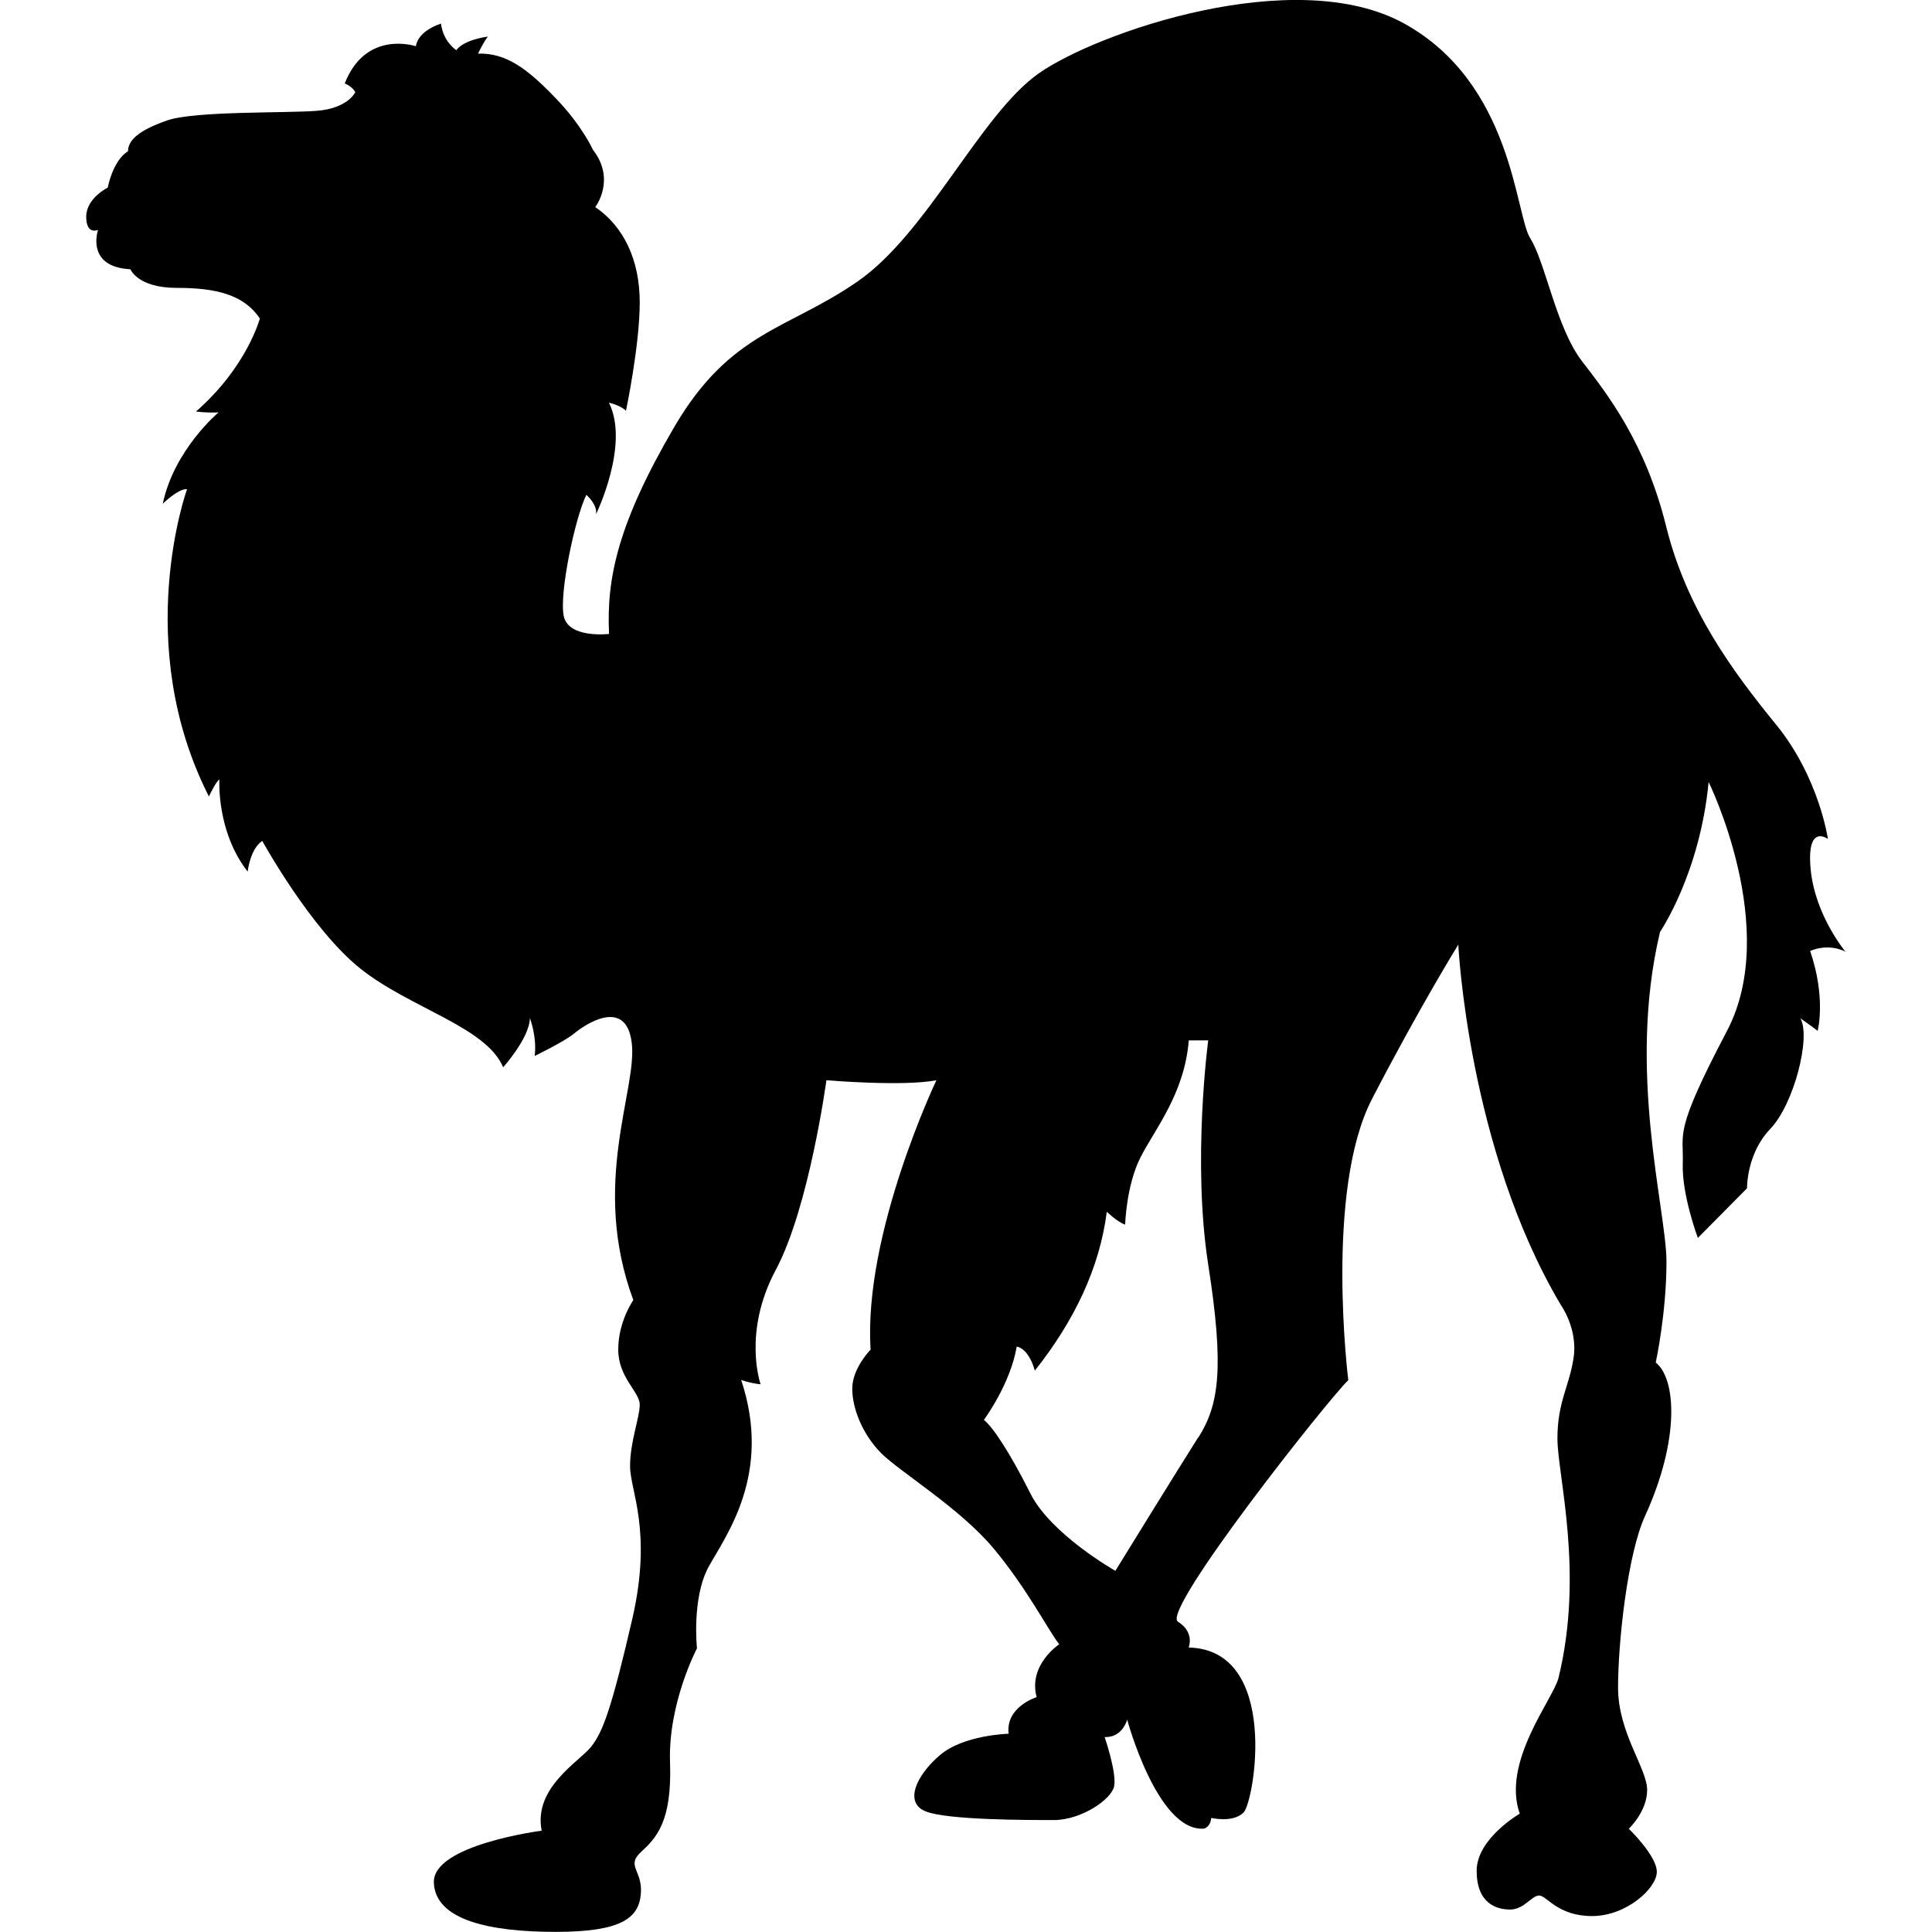
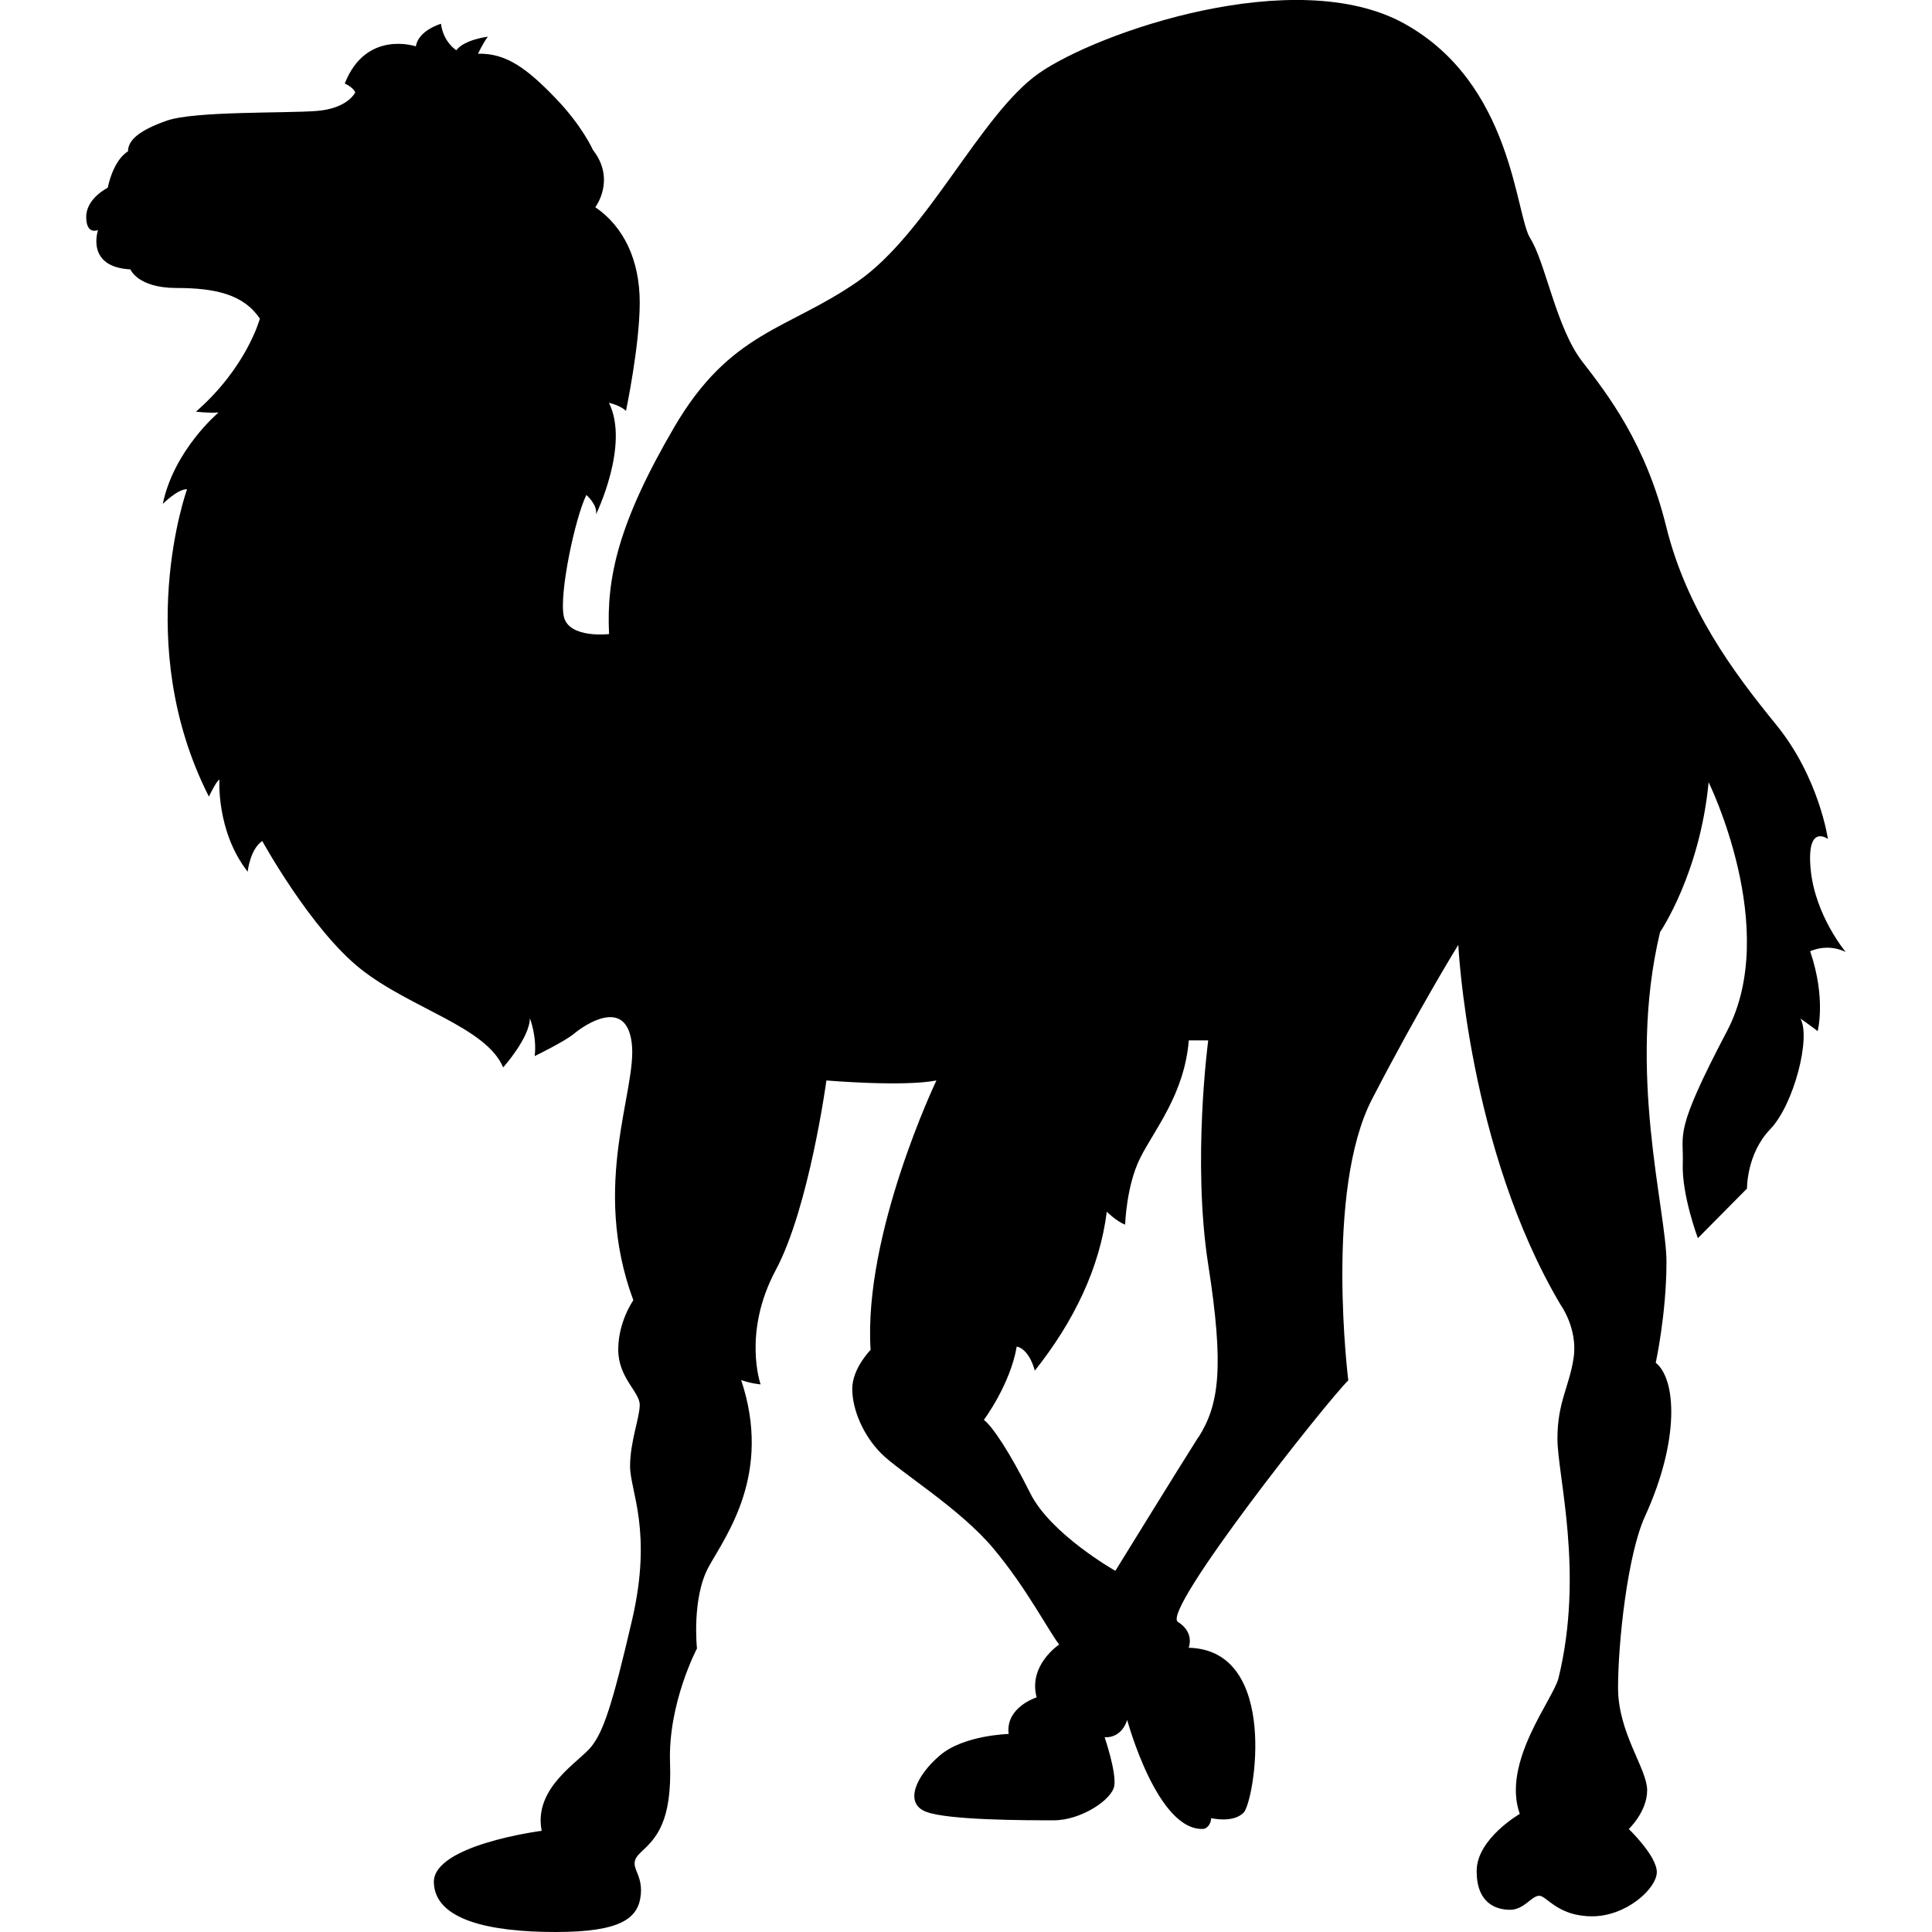
- <svg xmlns="http://www.w3.org/2000/svg" width="16" height="16" viewBox="0 0 16 16" id="svg2" version="1.1">
-   <defs id="defs8" />
-   <path d="m 15.286,7.885 c 0,0 -0.255,-0.303 -0.291,-0.687 -0.036,-0.384 0.143,-0.25 0.143,-0.25 0,0 -0.072,-0.509 -0.429,-0.947 -0.357,-0.438 -0.741,-0.955 -0.911,-1.643 -0.17,-0.687 -0.482,-1.089 -0.696,-1.366 -0.214,-0.277 -0.304,-0.822 -0.429,-1.018 -0.125,-0.197 -0.143,-1.281 -1.044,-1.779 -0.902,-0.498 -2.545,0.074 -3.027,0.413 -0.482,0.339 -0.92,1.322 -1.5,1.723 -0.58,0.402 -1.053,0.411 -1.518,1.205 -0.464,0.794 -0.563,1.25 -0.54,1.714 0,0 -0.335,0.04 -0.375,-0.147 -0.04,-0.187 0.094,-0.817 0.187,-1.005 0,0 0.094,0.081 0.08,0.161 0,0 0.281,-0.576 0.107,-0.924 0,0 0.094,0.02 0.141,0.067 0,0 0.114,-0.542 0.114,-0.897 0,-0.355 -0.134,-0.63 -0.368,-0.79 0,0 0.174,-0.227 -0.02,-0.475 0,0 -0.087,-0.199 -0.315,-0.434 -0.227,-0.235 -0.402,-0.369 -0.636,-0.362 0,0 0.04,-0.087 0.081,-0.141 0,0 -0.194,0.023 -0.261,0.112 0,0 -0.107,-0.065 -0.127,-0.219 0,0 -0.187,0.053 -0.208,0.187 0,0 -0.413,-0.141 -0.589,0.308 0,0 0.067,0.027 0.087,0.073 0,0 -0.06,0.134 -0.321,0.154 -0.261,0.02 -1.011,0 -1.239,0.08 -0.228,0.08 -0.322,0.161 -0.322,0.255 0,0 -0.114,0.054 -0.168,0.301 0,0 -0.178,0.087 -0.178,0.241 0,0.154 0.098,0.109 0.098,0.109 0,0 -0.107,0.306 0.268,0.326 0,0 0.06,0.154 0.382,0.154 0.321,0 0.556,0.053 0.69,0.254 0,0 -0.107,0.402 -0.529,0.77 0,0 0.094,0.013 0.187,0.007 0,0 -0.368,0.308 -0.462,0.757 0,0 0.128,-0.127 0.201,-0.121 0,0 -0.462,1.279 0.181,2.545 0,0 0.06,-0.127 0.087,-0.141 0,0 -0.027,0.429 0.234,0.763 0,0 0.02,-0.187 0.121,-0.254 0,0 0.401,0.73 0.813,1.058 0.412,0.328 1.042,0.482 1.182,0.817 0,0 0.221,-0.247 0.221,-0.408 0,0 0.06,0.153 0.04,0.314 0,0 0.248,-0.12 0.328,-0.187 0.08,-0.067 0.429,-0.308 0.476,0.08 0.047,0.388 -0.344,1.165 0.013,2.129 0,0 -0.125,0.176 -0.125,0.409 0,0.234 0.178,0.35 0.178,0.457 0,0.107 -0.08,0.304 -0.08,0.509 0,0.205 0.187,0.533 0.018,1.267 -0.17,0.733 -0.241,0.93 -0.339,1.055 -0.098,0.125 -0.482,0.339 -0.411,0.697 0,0 -0.902,0.116 -0.893,0.428 0.009,0.313 0.464,0.41 1.009,0.41 0.545,0 0.687,-0.115 0.705,-0.312 0.018,-0.196 -0.125,-0.232 0,-0.348 0.126,-0.116 0.259,-0.25 0.242,-0.741 -0.018,-0.491 0.223,-0.947 0.223,-0.947 0,0 -0.045,-0.42 0.098,-0.678 0.143,-0.259 0.527,-0.768 0.268,-1.545 0,0 0.071,0.027 0.161,0.036 0,0 -0.152,-0.428 0.125,-0.946 0.277,-0.518 0.42,-1.572 0.42,-1.572 0,0 0.634,0.054 0.911,0 0,0 -0.607,1.273 -0.545,2.231 0,0 -0.152,0.153 -0.152,0.323 0,0.169 0.089,0.384 0.241,0.536 0.152,0.152 0.652,0.455 0.928,0.786 0.277,0.33 0.464,0.696 0.545,0.795 0,0 -0.259,0.17 -0.187,0.438 0,0 -0.259,0.08 -0.232,0.303 0,0 -0.375,0.009 -0.571,0.179 -0.197,0.169 -0.295,0.393 -0.116,0.464 0.179,0.072 0.839,0.072 1.062,0.072 0.223,0 0.482,-0.17 0.5,-0.286 0.018,-0.116 -0.08,-0.402 -0.08,-0.402 0,0 0.134,0.018 0.187,-0.143 0,0 0.25,0.928 0.634,0.902 0,0 0.054,-0.009 0.062,-0.089 0,0 0.179,0.044 0.268,-0.045 0.089,-0.089 0.303,-1.348 -0.455,-1.366 0,0 0.053,-0.125 -0.089,-0.214 -0.143,-0.089 1.25,-1.848 1.411,-2 0,0 -0.197,-1.571 0.197,-2.33 0.393,-0.759 0.714,-1.277 0.714,-1.277 0,0 0.08,1.688 0.848,2.982 0,0 0.143,0.197 0.107,0.438 -0.036,0.241 -0.134,0.366 -0.134,0.67 0,0.303 0.223,1.107 0.009,1.982 -0.043,0.175 -0.473,0.696 -0.321,1.125 0,0 -0.357,0.206 -0.357,0.473 0,0.268 0.161,0.321 0.277,0.321 0.116,0 0.178,-0.116 0.241,-0.116 0.062,0 0.152,0.17 0.438,0.17 0.286,0 0.536,-0.232 0.536,-0.366 0,-0.134 -0.232,-0.357 -0.232,-0.357 0,0 0.152,-0.143 0.152,-0.321 0,-0.179 -0.241,-0.473 -0.241,-0.848 0,-0.375 0.078,-1.103 0.223,-1.42 0.29,-0.634 0.259,-1.138 0.089,-1.272 0,0 0.089,-0.406 0.089,-0.835 0,-0.428 -0.33,-1.576 -0.053,-2.732 0,0 0.33,-0.482 0.402,-1.241 0,0 0.598,1.214 0.152,2.062 -0.446,0.848 -0.357,0.839 -0.366,1.098 -0.009,0.259 0.125,0.616 0.125,0.616 l 0.407,-0.411 c 0,0 -0.005,-0.286 0.192,-0.491 0.197,-0.205 0.339,-0.763 0.25,-0.917 0,0 0.098,0.069 0.143,0.104 0,0 0.072,-0.268 -0.062,-0.661 -8.4e-5,-8.4e-5 0.144,-0.072 0.3,0.009 z M 9.924,11.902 c -0.17,0.268 -0.687,1.107 -0.687,1.107 0,0 -0.536,-0.303 -0.705,-0.643 -0.17,-0.339 -0.313,-0.553 -0.384,-0.607 0,0 0.219,-0.294 0.272,-0.607 0,0 0.096,0.007 0.15,0.199 0.324,-0.408 0.537,-0.849 0.596,-1.316 0,0 0.08,0.08 0.152,0.107 0,0 0.009,-0.322 0.125,-0.553 0.116,-0.232 0.366,-0.527 0.402,-0.973 l 0.161,0 c 0,0 -0.134,1 0,1.857 0.134,0.857 0.089,1.161 -0.08,1.429 z" id="path4" style="fill:#000000" />
+ <svg xmlns="http://www.w3.org/2000/svg" viewBox="0 0 16 16">
+   <path d="m15.286 7.885s-0.255-0.303-0.291-0.687c-0.036-0.384 0.143-0.25 0.143-0.25s-0.072-0.509-0.429-0.947c-0.357-0.438-0.741-0.955-0.911-1.643-0.17-0.687-0.482-1.089-0.696-1.366-0.214-0.277-0.304-0.822-0.429-1.018-0.125-0.197-0.143-1.281-1.044-1.779-0.902-0.498-2.545 0.074-3.027 0.413-0.482 0.339-0.92 1.322-1.5 1.724-0.58 0.402-1.054 0.411-1.518 1.205-0.464 0.794-0.563 1.25-0.54 1.714 0 0-0.335 0.04-0.375-0.147-0.04-0.187 0.094-0.817 0.187-1.005 0 0 0.094 0.081 0.08 0.161 0 0 0.281-0.576 0.107-0.924 0 0 0.094 0.02 0.141 0.067 0 0 0.114-0.542 0.114-0.897 0-0.355-0.134-0.63-0.368-0.79 0 0 0.174-0.227-0.02-0.475 0 0-0.087-0.199-0.315-0.434-0.227-0.235-0.402-0.369-0.636-0.362 0 0 0.04-0.087 0.081-0.141 0 0-0.194 0.023-0.261 0.112 0 0-0.107-0.065-0.127-0.219 0 0-0.187 0.053-0.208 0.187 0 0-0.413-0.141-0.589 0.308 0 0 0.067 0.027 0.087 0.073 0 0-0.06 0.134-0.321 0.154-0.261 0.02-1.011 0-1.239 0.08-0.228 0.08-0.322 0.161-0.322 0.255 0 0-0.114 0.054-0.168 0.301 0 0-0.178 0.087-0.178 0.241s0.098 0.109 0.098 0.109-0.107 0.306 0.268 0.326c0 0 0.06 0.154 0.382 0.154 0.321 0 0.556 0.053 0.69 0.254 0 0-0.107 0.402-0.529 0.77 0 0 0.094 0.013 0.187 0.007 0 0-0.368 0.308-0.462 0.757 0 0 0.128-0.127 0.201-0.121 0 0-0.462 1.279 0.181 2.545 0 0 0.06-0.127 0.087-0.141 0 0-0.027 0.429 0.234 0.763 0 0 0.02-0.187 0.121-0.254 0 0 0.401 0.73 0.813 1.058 0.412 0.328 1.042 0.482 1.182 0.817 0 0 0.221-0.247 0.221-0.408 0 0 0.06 0.153 0.04 0.314 0 0 0.248-0.12 0.328-0.187 0.08-0.067 0.429-0.308 0.476 0.08 0.047 0.388-0.344 1.165 0.013 2.129 0 0-0.125 0.176-0.125 0.409 0 0.234 0.178 0.35 0.178 0.457 0 0.107-0.08 0.304-0.08 0.509s0.187 0.533 0.018 1.267c-0.17 0.733-0.241 0.93-0.339 1.055-0.098 0.125-0.482 0.339-0.411 0.697 0 0-0.902 0.116-0.893 0.428 0.009 0.312 0.464 0.41 1.009 0.41 0.545 0 0.687-0.115 0.705-0.312 0.018-0.196-0.125-0.232 0-0.348 0.126-0.116 0.259-0.25 0.242-0.741-0.018-0.491 0.223-0.947 0.223-0.947s-0.045-0.42 0.098-0.678c0.143-0.259 0.527-0.768 0.268-1.545 0 0 0.071 0.027 0.161 0.036 0 0-0.152-0.428 0.125-0.946 0.277-0.518 0.42-1.571 0.42-1.571s0.634 0.054 0.911 0c0 0-0.607 1.272-0.545 2.231 0 0-0.152 0.153-0.152 0.323 0 0.169 0.089 0.384 0.241 0.536 0.152 0.152 0.652 0.455 0.928 0.786 0.277 0.33 0.464 0.696 0.545 0.795 0 0-0.259 0.17-0.187 0.438 0 0-0.259 0.08-0.232 0.303 0 0-0.375 0.009-0.571 0.179-0.197 0.169-0.295 0.393-0.116 0.464 0.179 0.072 0.839 0.072 1.062 0.072 0.223 0 0.482-0.17 0.5-0.286 0.018-0.116-0.08-0.402-0.08-0.402s0.134 0.018 0.187-0.143c0 0 0.25 0.928 0.634 0.902 0 0 0.054-0.009 0.062-0.089 0 0 0.179 0.044 0.268-0.045 0.089-0.089 0.303-1.348-0.455-1.366 0 0 0.053-0.125-0.089-0.214-0.143-0.089 1.25-1.848 1.411-2 0 0-0.197-1.571 0.197-2.33 0.393-0.759 0.714-1.277 0.714-1.277s0.08 1.688 0.848 2.982c0 0 0.143 0.197 0.107 0.438-0.036 0.241-0.134 0.366-0.134 0.67 0 0.303 0.223 1.107 0.009 1.982-0.043 0.175-0.473 0.696-0.321 1.125 0 0-0.357 0.206-0.357 0.473 0 0.268 0.161 0.321 0.277 0.321 0.116 0 0.178-0.116 0.241-0.116s0.152 0.17 0.438 0.17 0.536-0.232 0.536-0.366c0-0.134-0.232-0.357-0.232-0.357s0.152-0.143 0.152-0.321c0-0.179-0.241-0.473-0.241-0.848s0.078-1.103 0.223-1.42c0.29-0.634 0.259-1.138 0.089-1.272 0 0 0.089-0.406 0.089-0.835 0-0.428-0.33-1.576-0.053-2.732 0 0 0.33-0.482 0.402-1.241 0 0 0.598 1.214 0.152 2.062-0.446 0.848-0.357 0.839-0.366 1.098-0.009 0.259 0.125 0.616 0.125 0.616l0.407-0.411s-0.005-0.286 0.192-0.491c0.197-0.205 0.339-0.763 0.25-0.917 0 0 0.098 0.069 0.143 0.104 0 0 0.072-0.268-0.062-0.661-0-0 0.144-0.072 0.3 0.009zm-5.362 4.017c-0.17 0.268-0.687 1.107-0.687 1.107s-0.536-0.303-0.705-0.643c-0.17-0.339-0.312-0.553-0.384-0.607 0 0 0.219-0.294 0.272-0.607 0 0 0.096 0.007 0.15 0.199 0.324-0.408 0.537-0.849 0.596-1.316 0 0 0.08 0.08 0.152 0.107 0 0 0.009-0.322 0.125-0.553 0.116-0.232 0.366-0.527 0.402-0.973h0.161s-0.134 1 0 1.857c0.134 0.857 0.089 1.161-0.08 1.429z" />
</svg>
